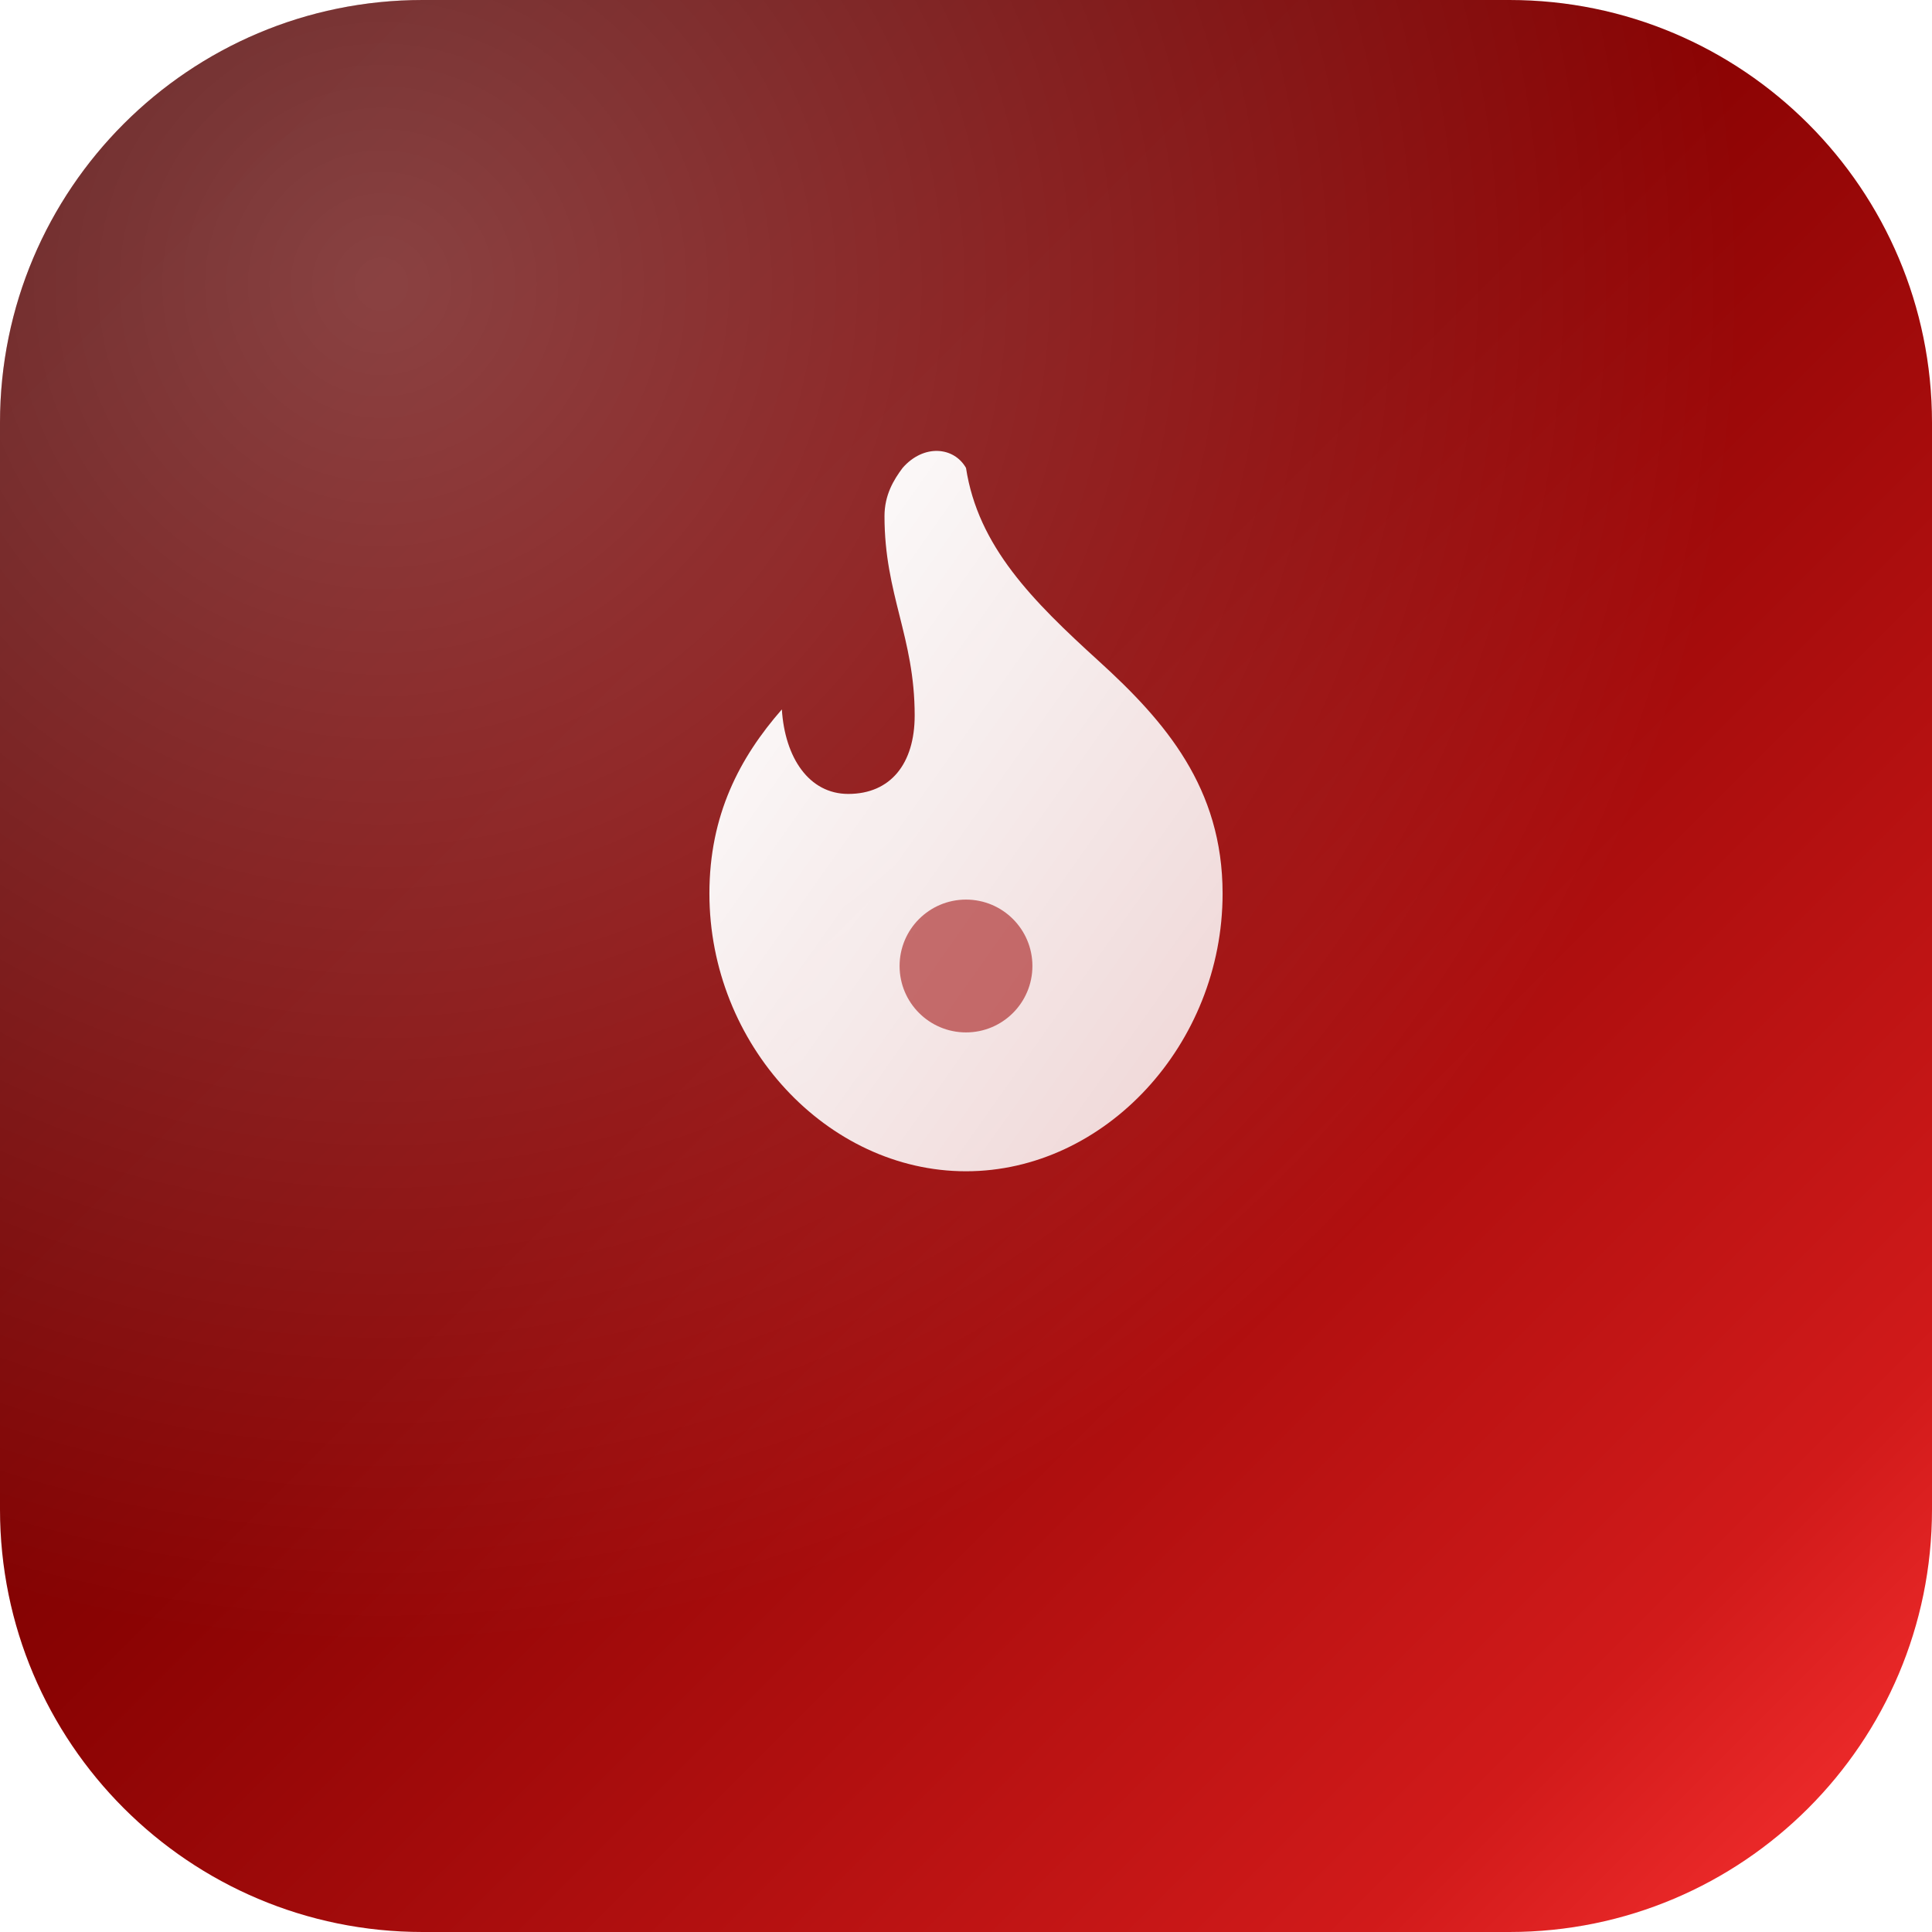
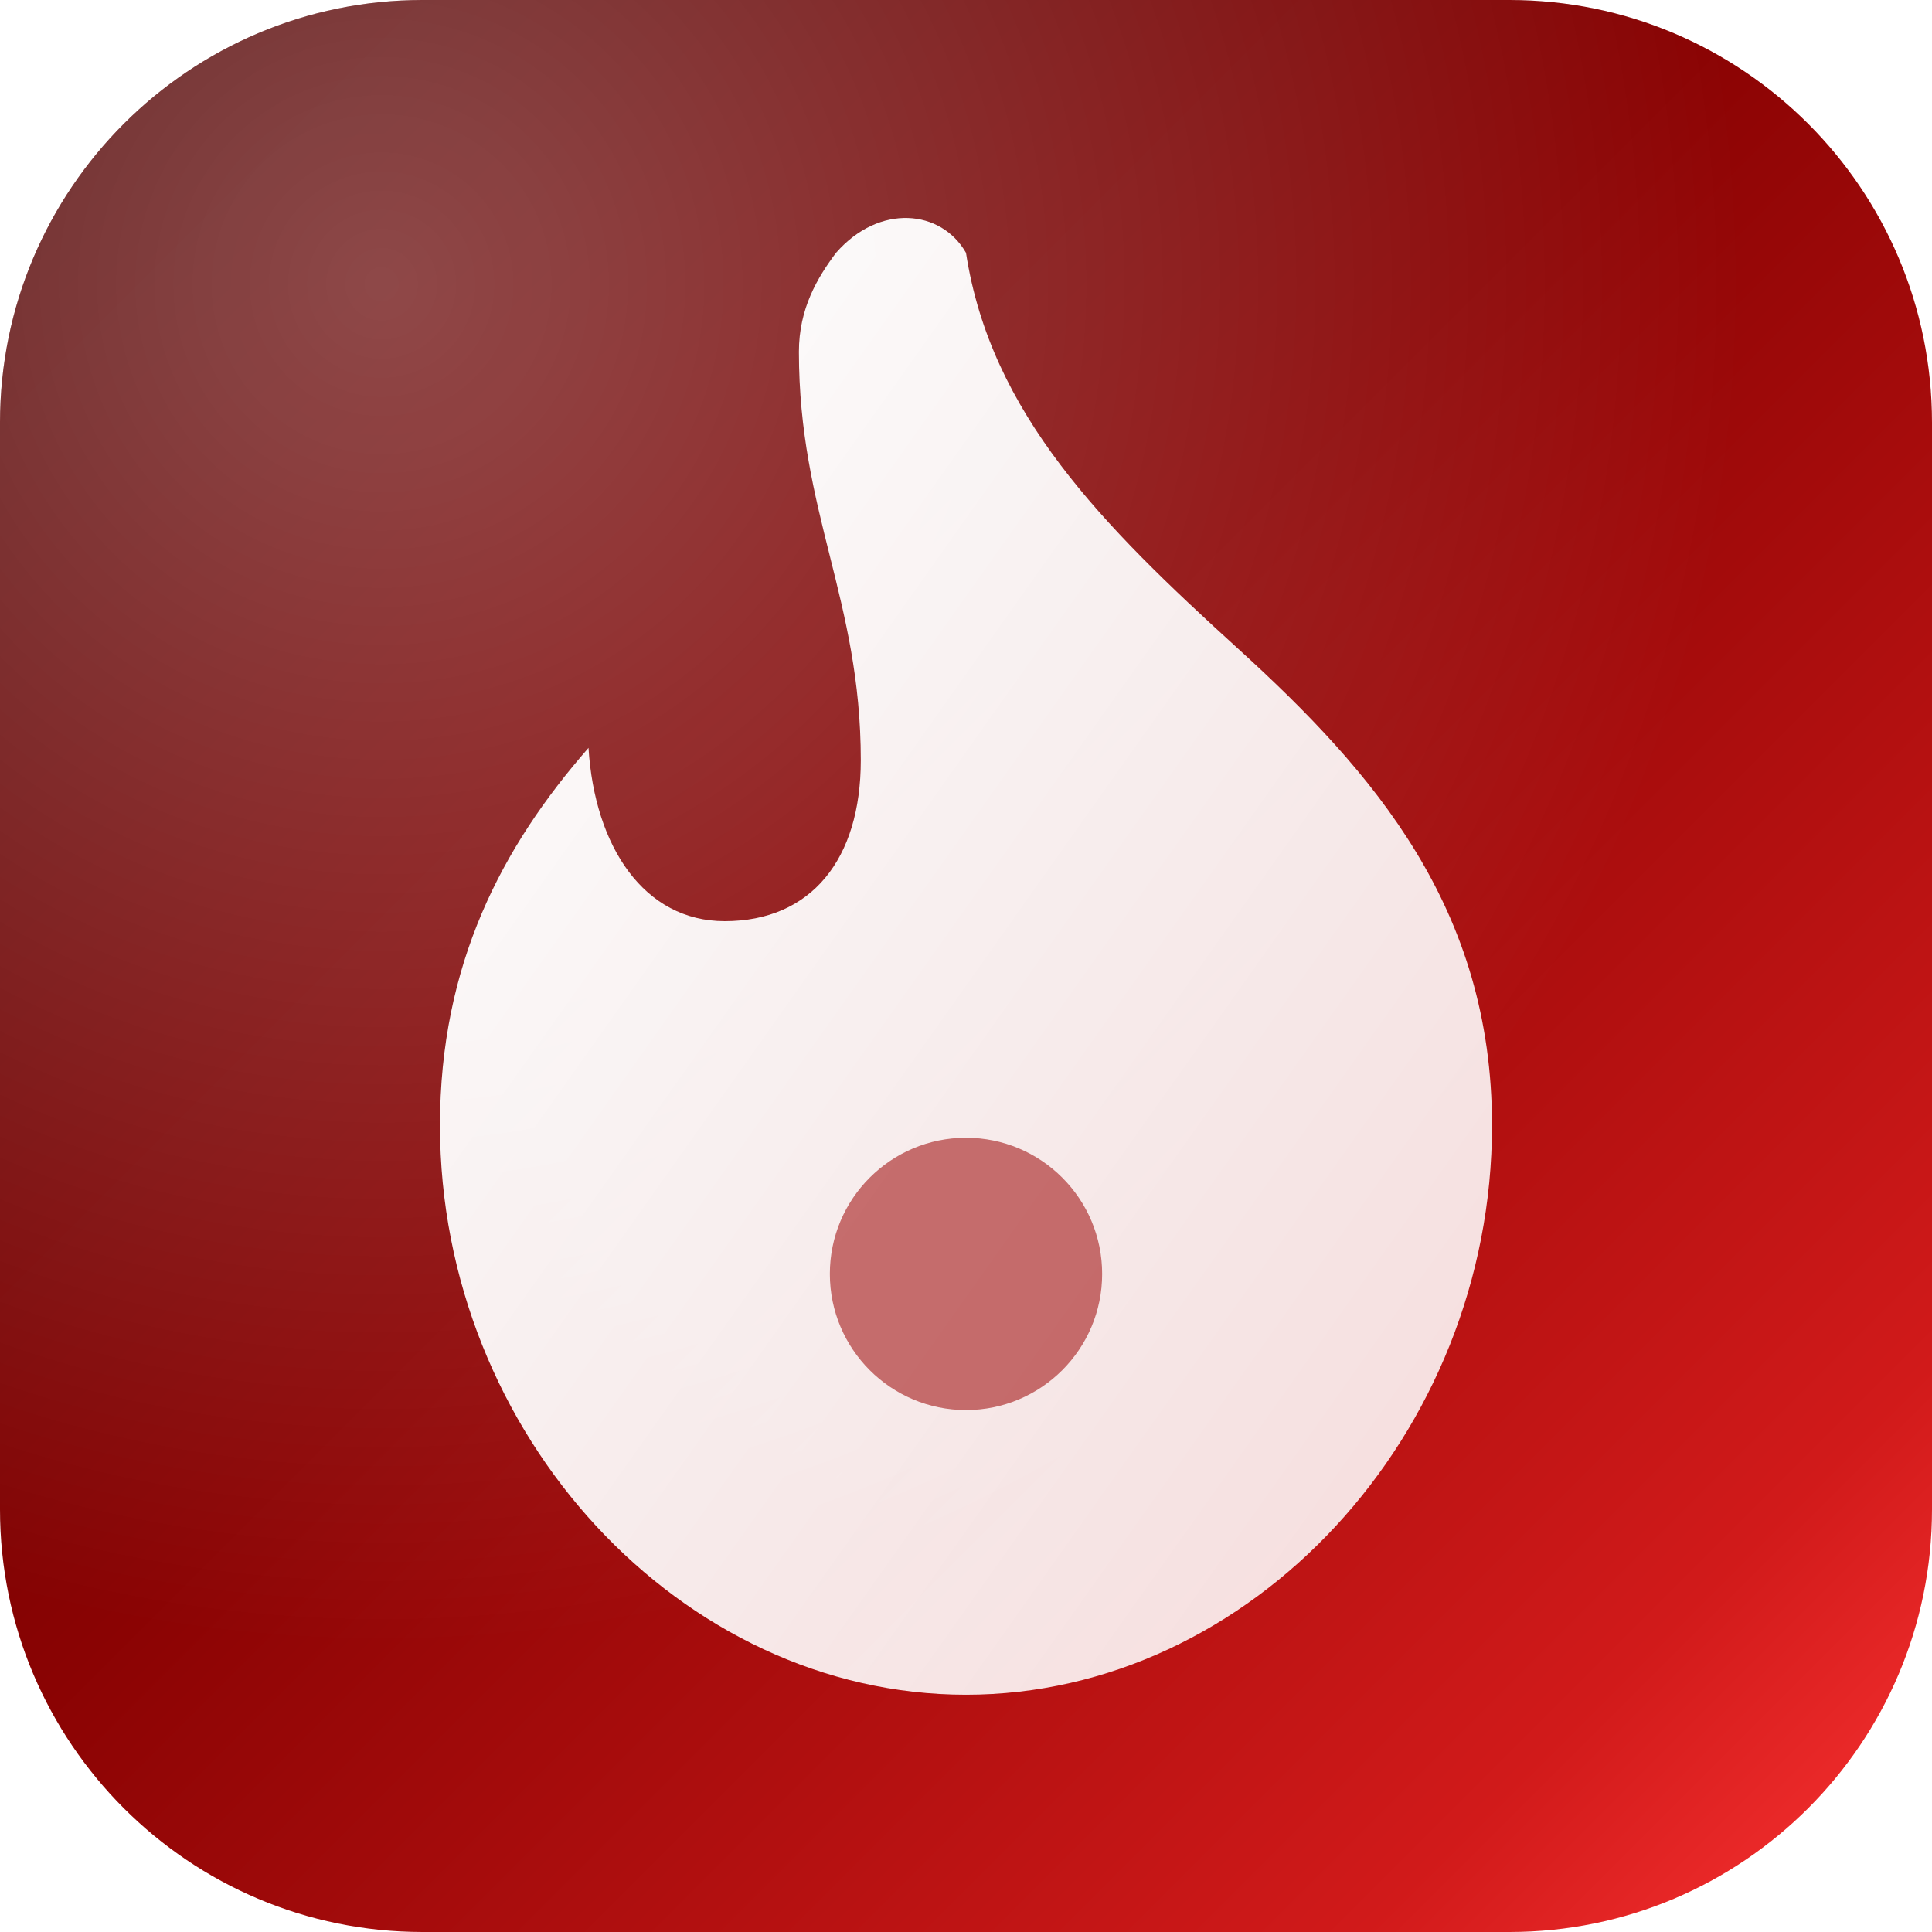
<svg xmlns="http://www.w3.org/2000/svg" viewBox="0 0 64 64">
  <defs>
    <linearGradient id="bg" x1="0" y1="0" x2="1" y2="1">
      <stop offset="0%" stop-color="#4a0101" />
      <stop offset="45%" stop-color="#8a0303" />
      <stop offset="85%" stop-color="#d11a1a" />
      <stop offset="100%" stop-color="#ff3535" />
    </linearGradient>
    <linearGradient id="mark" x1="0" y1="0" x2="1" y2="1">
      <stop offset="0%" stop-color="#ffffff" stop-opacity="1" />
-       <stop offset="100%" stop-color="#ffffff" stop-opacity="0.82" />
+       <stop offset="100%" stop-color="#ffffff" stop-opacity="0.85" />
    </linearGradient>
    <radialGradient id="glow" cx="0.2" cy="0.15" r="0.7">
-       <stop offset="0%" stop-color="#ffffff" stop-opacity="0.25" />
+       <stop offset="0%" stop-color="#ffffff" stop-opacity="0.28" />
      <stop offset="100%" stop-color="#ffffff" stop-opacity="0" />
    </radialGradient>
  </defs>
  <rect width="64" height="64" rx="14" ry="14" fill="url(#bg)" />
  <rect width="64" height="64" rx="14" ry="14" fill="url(#glow)" />
-   <g transform="translate(16 12) scale(1.0)">
+   <g transform="translate(32 34) scale(2.05) translate(-16 -16)">
    <path d="M16 3.5c.4 2.6 2.2 4.4 4.4 6.4 2.2 2 4.1 4.2 4.1 7.7 0 5-3.9 9.2-8.5 9.2S7.5 22.6 7.5 17.6c0-2.6 1-4.5 2.4-6.1.1 1.6.9 2.8 2.2 2.8 1.4 0 2.2-1 2.2-2.6 0-2.6-1-4-1-6.6 0-.7.3-1.2.6-1.6.7-.8 1.7-.7 2.1 0z" fill="url(#mark)" />
    <circle cx="16" cy="20" r="2.2" fill="#9d0404" opacity="0.55" />
  </g>
</svg>
